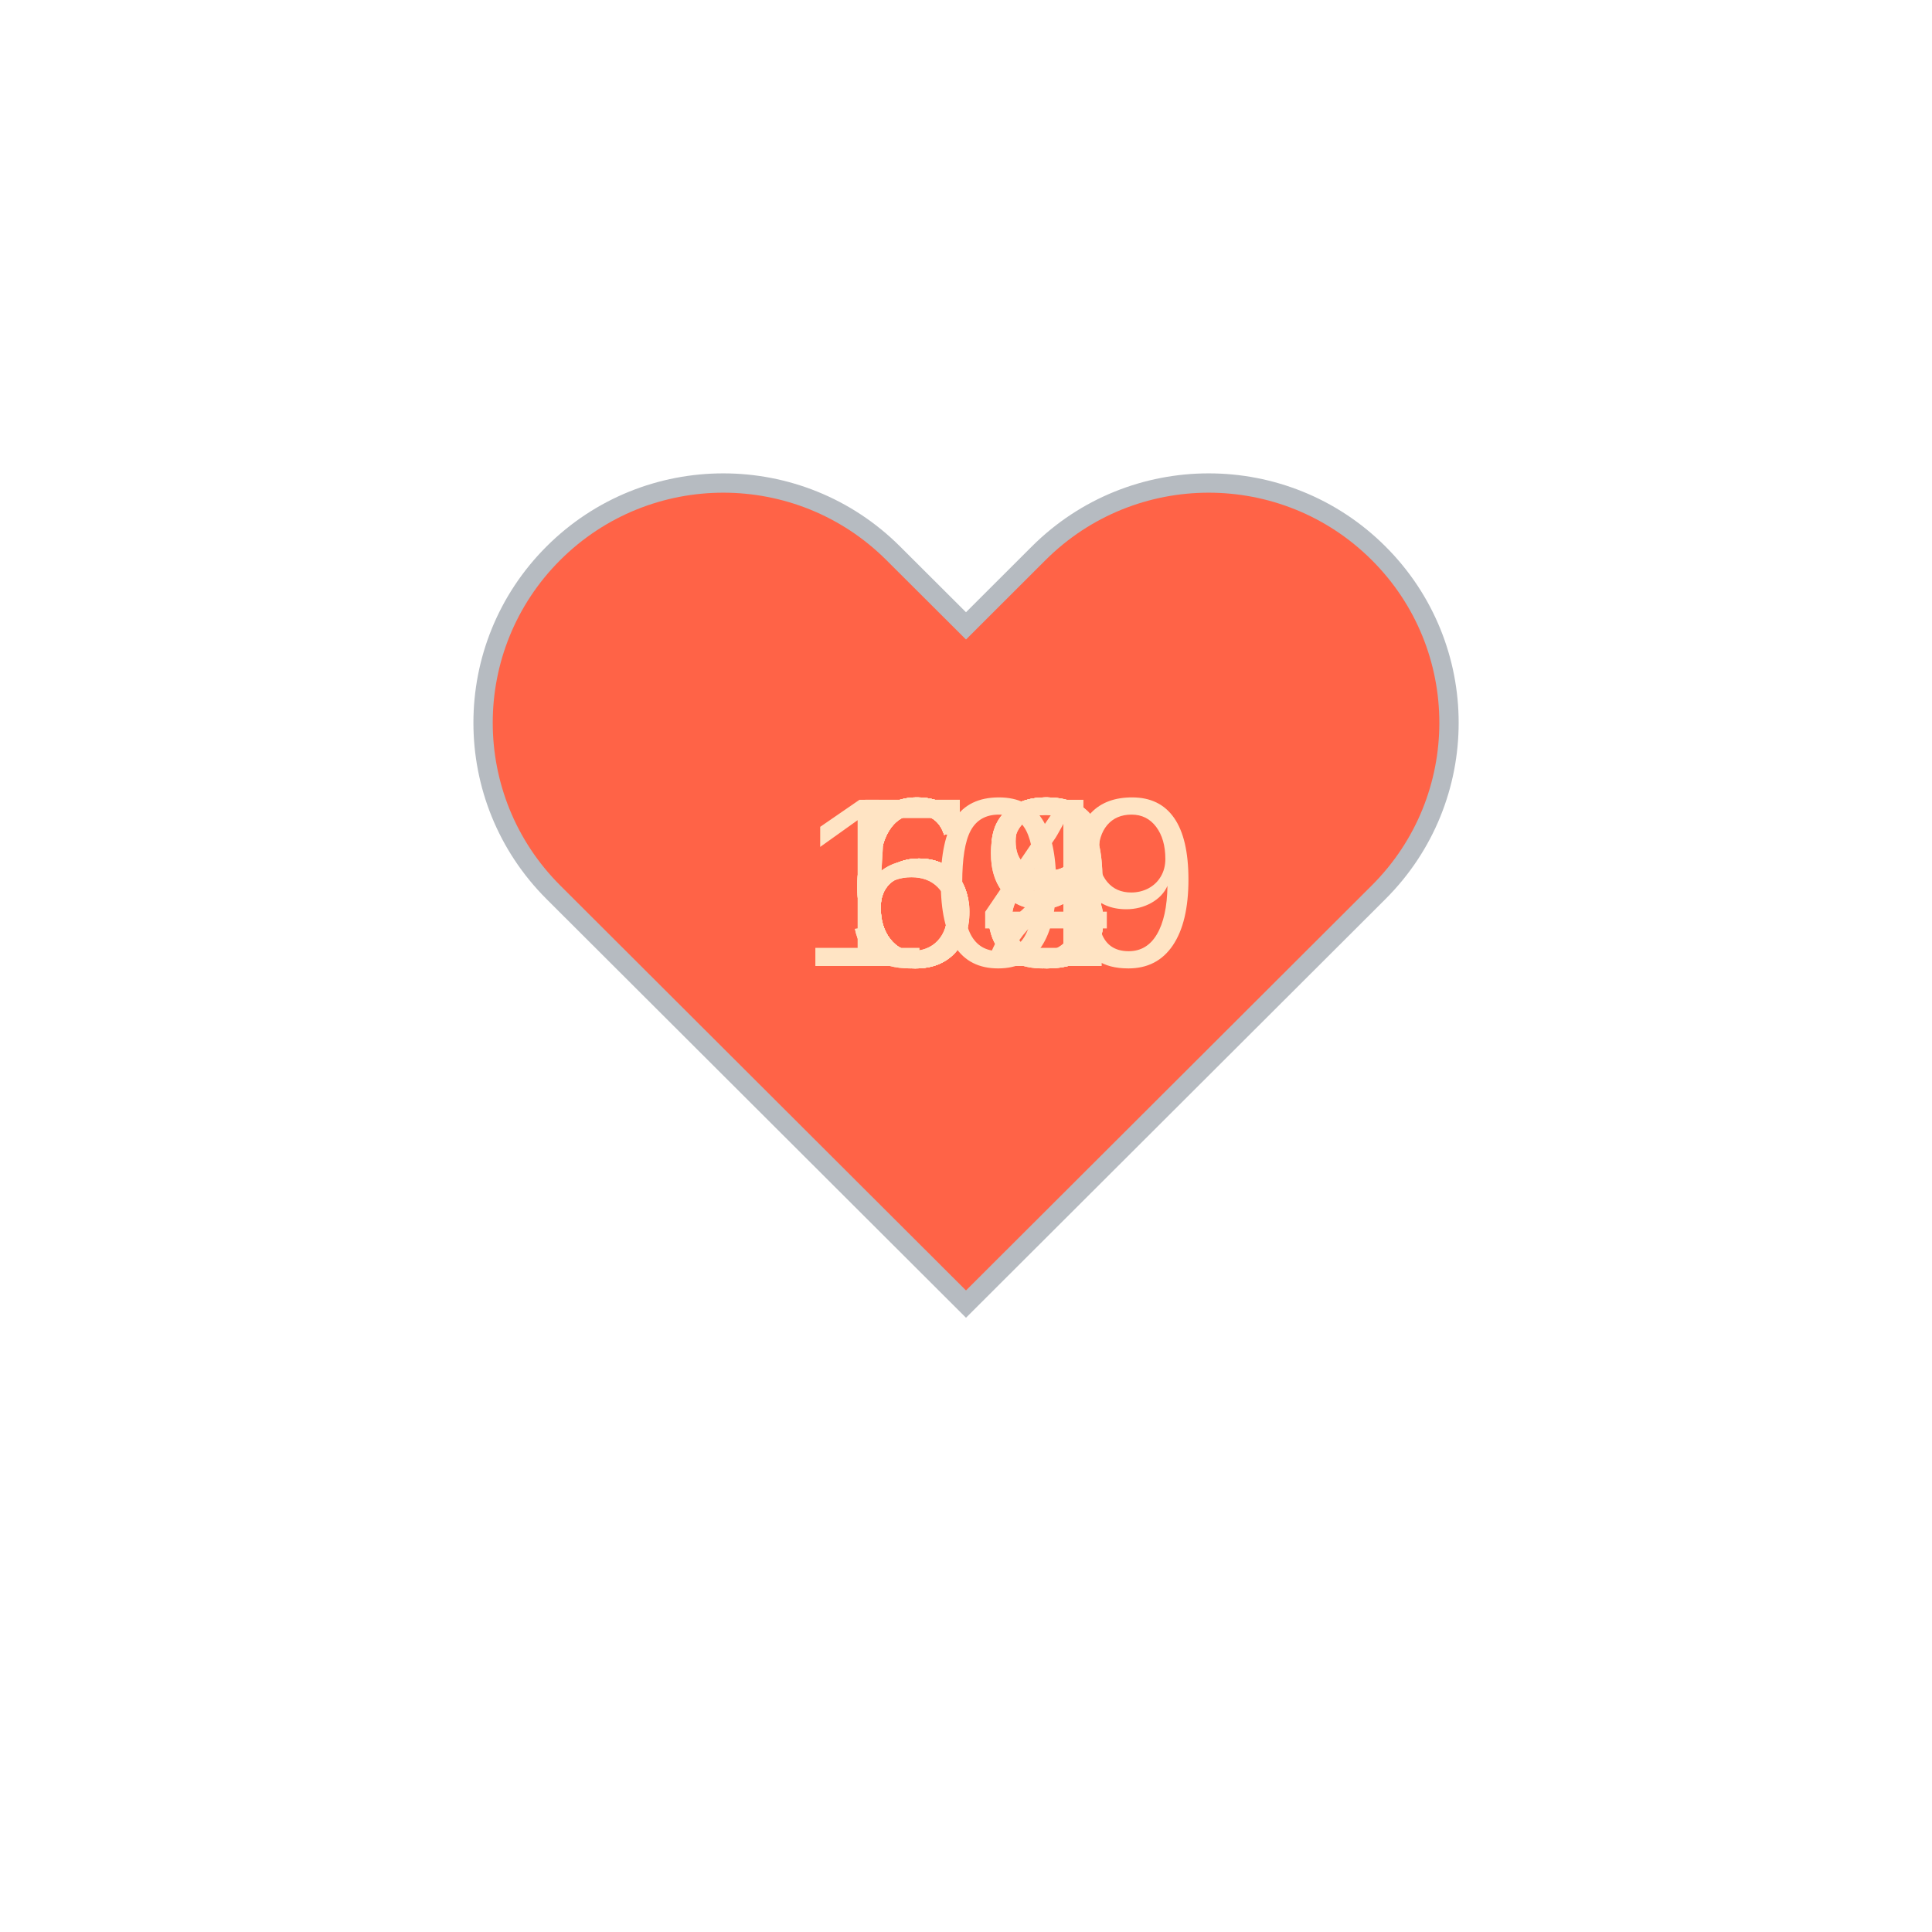
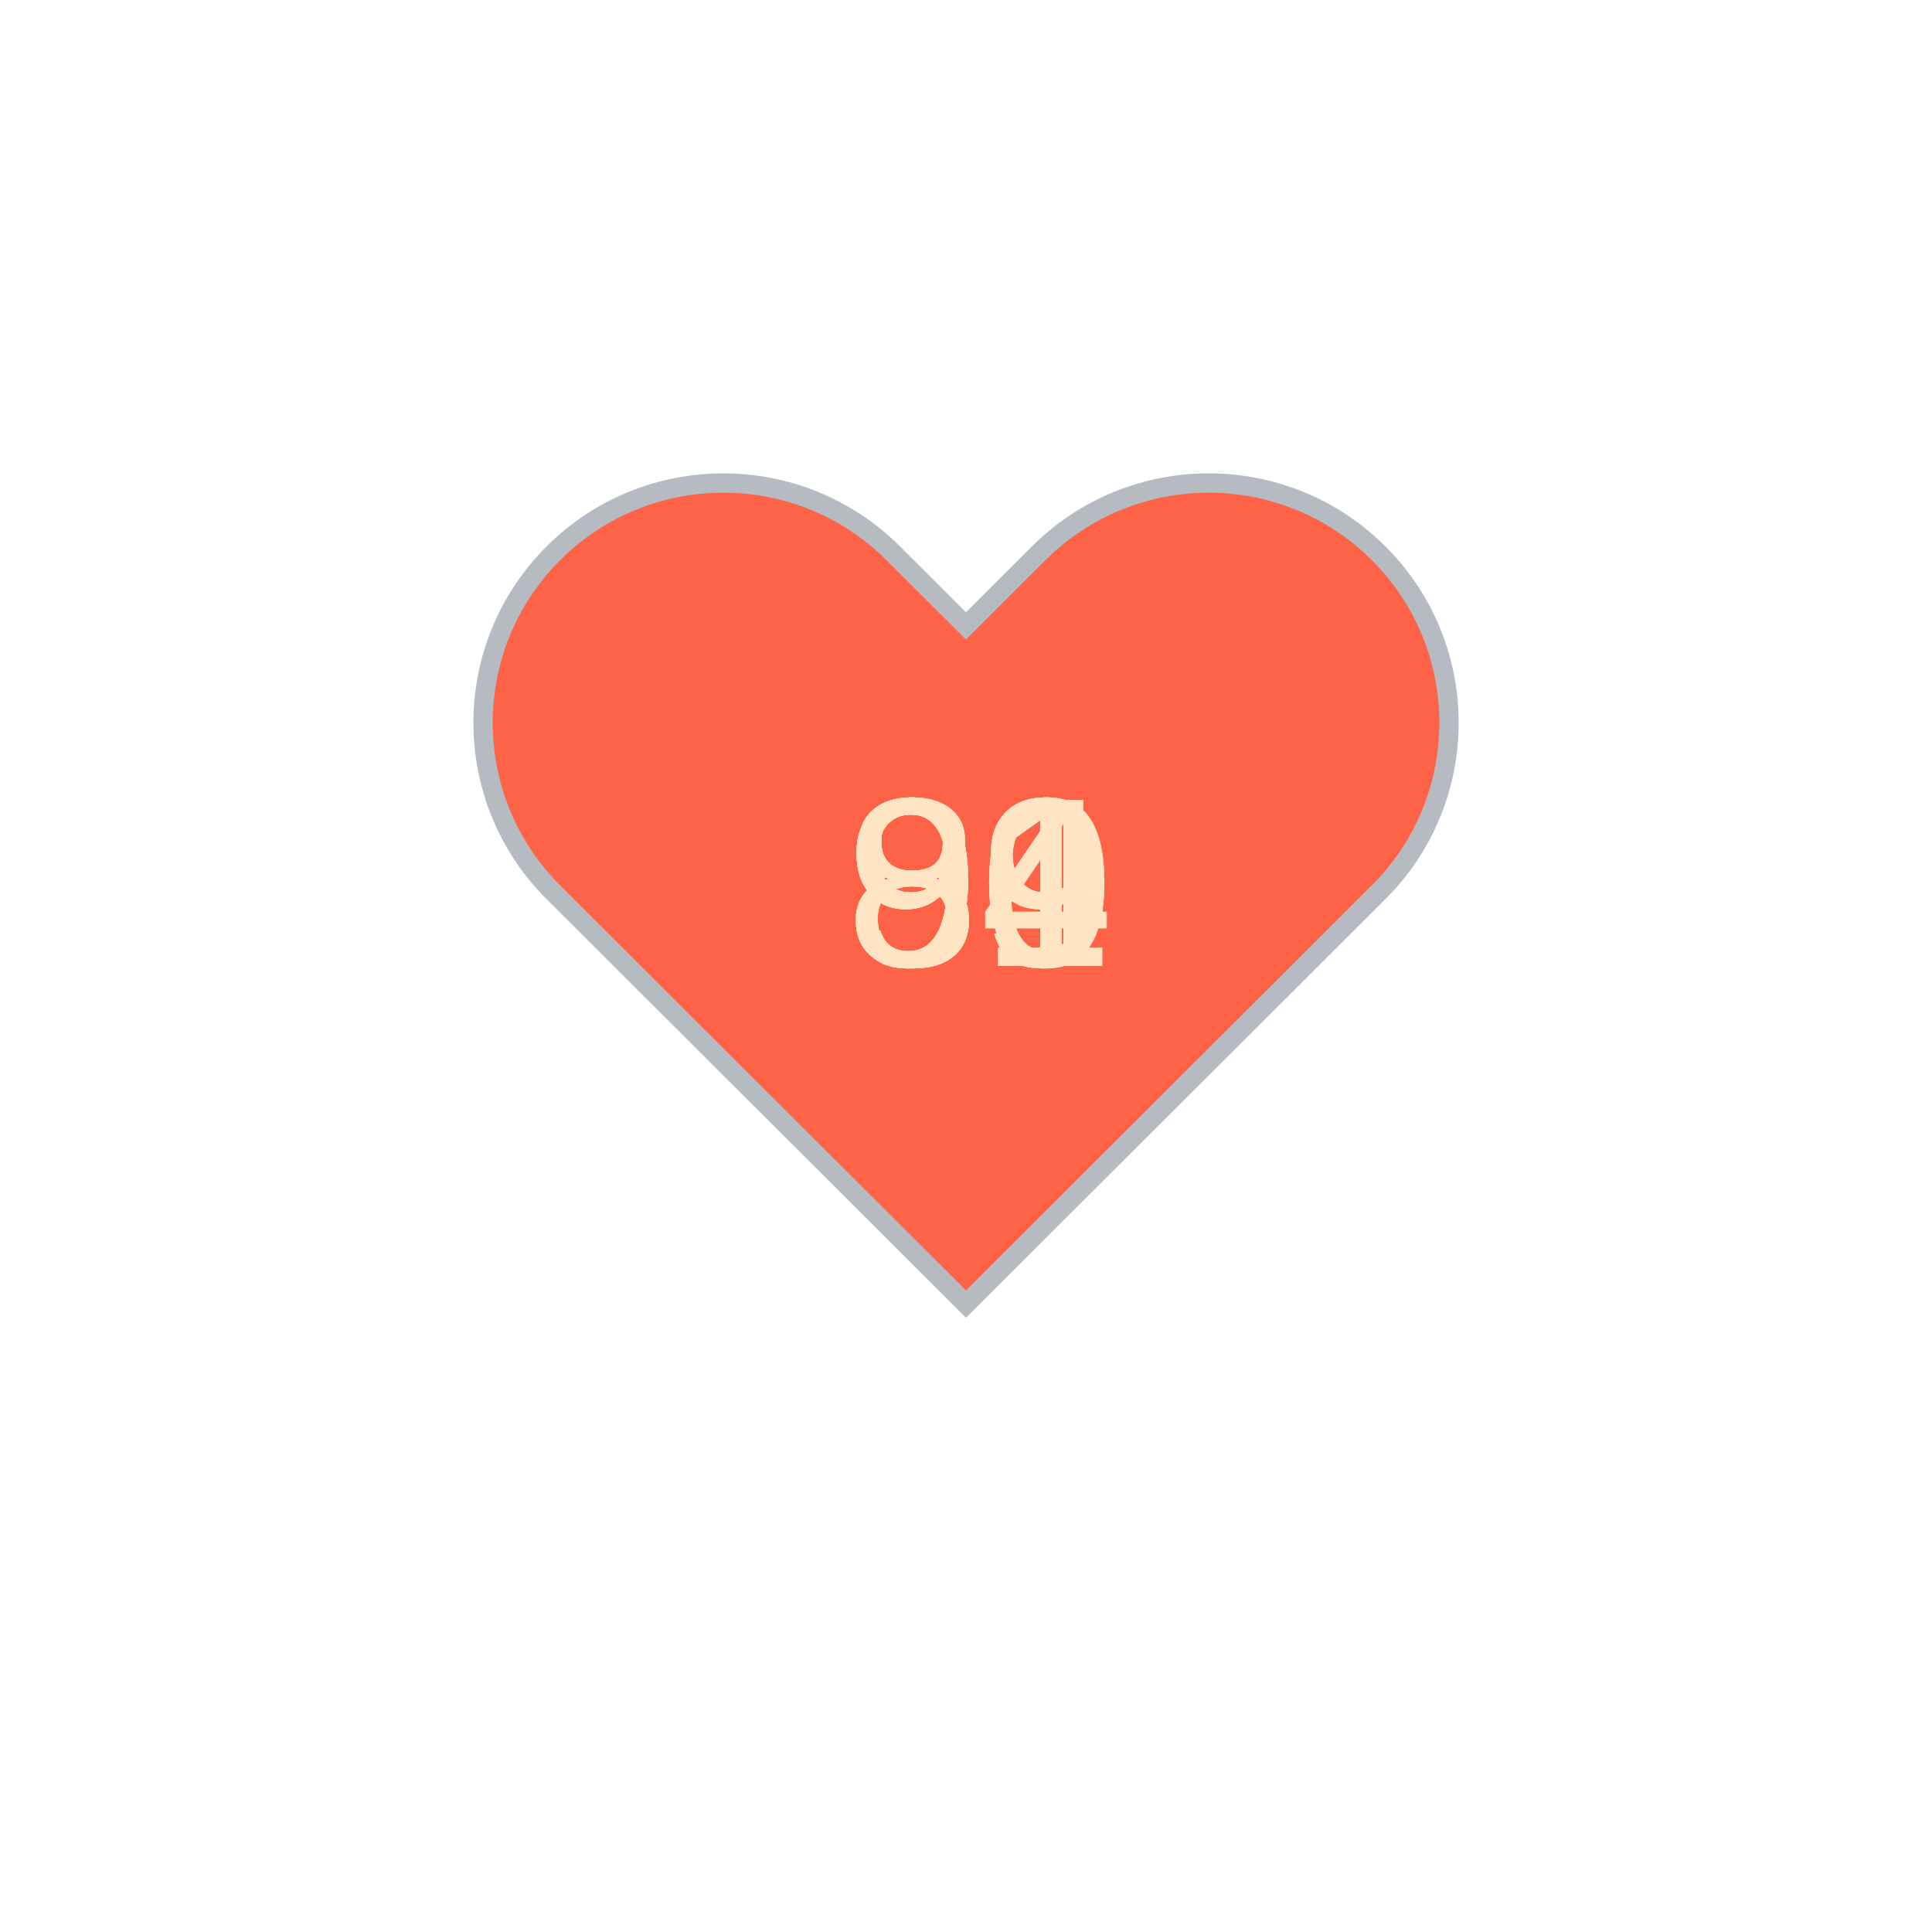
<svg xmlns="http://www.w3.org/2000/svg" baseProfile="full" height="150" version="1.1" viewBox="0,0,200,200" width="150">
  <defs />
  <g transform="translate(100 100)">
    <path d="M92.71,7.27L92.71,7.27c-9.71-9.69-25.46-9.69-35.18,0L50,14.79l-7.54-7.52C32.75-2.42,17-2.42,7.29,7.27v0 c-9.71,9.69-9.71,25.41,0,35.1L50,85l42.71-42.63C102.43,32.68,102.43,16.96,92.71,7.27z" fill="tomato" stroke="#B6BBC1" stroke-width="2" transform="translate(-50 -50)" />
-     <animateTransform additive="sum" attributeName="transform" dur="24s" repeatCount="indefinite" type="scale" values="0.75;1;0.75;1;0.75;1;0.75;1;0.75;1;0.75;1;0.75;1;0.75;1;1.5;1;0.75;" />
-     <text fill="bisque" style="font-size:25px; font-family:Arial" transform="translate(-12.5 0)">68<animate attributeName="opacity" dur="24s" keyTimes="0;0.1;0.2;0.3;0.4;0.5;0.6;0.7;0.8;0.9;1.0" repeatCount="indefinite" values="1;0;0;0;0;0;0;0;0;0;0" />
+     <animateTransform additive="sum" attributeName="transform" dur="24s" repeatCount="indefinite" type="scale" values="1.125;1;0.875;1;0.75;1;0.75;1;0.75;1;0.875;1;1.125;1;1.125;1;1.5;1;0.75;" />
+     <text fill="bisque" style="font-size:25px; font-family:Arial" transform="translate(-12.5 0)">91<animate attributeName="opacity" dur="24s" keyTimes="0;0.1;0.2;0.3;0.4;0.5;0.6;0.7;0.8;0.9;1.0" repeatCount="indefinite" values="1;0;0;0;0;0;0;0;0;0;0" />
    </text>
-     <text fill="bisque" style="font-size:25px; font-family:Arial" transform="translate(-12.5 0)">64<animate attributeName="opacity" dur="24s" keyTimes="0;0.1;0.2;0.3;0.4;0.5;0.6;0.7;0.8;0.9;1.0" repeatCount="indefinite" values="0;1;0;0;0;0;0;0;0;0;0" />
+     <text fill="bisque" style="font-size:25px; font-family:Arial" transform="translate(-12.5 0)">90<animate attributeName="opacity" dur="24s" keyTimes="0;0.1;0.2;0.3;0.4;0.5;0.6;0.7;0.8;0.9;1.0" repeatCount="indefinite" values="0;1;0;0;0;0;0;0;0;0;0" />
    </text>
-     <text fill="bisque" style="font-size:25px; font-family:Arial" transform="translate(-12.5 0)">63<animate attributeName="opacity" dur="24s" keyTimes="0;0.1;0.2;0.3;0.4;0.5;0.6;0.7;0.8;0.9;1.0" repeatCount="indefinite" values="0;0;1;0;0;0;0;0;0;0;0" />
+     <text fill="bisque" style="font-size:25px; font-family:Arial" transform="translate(-12.5 0)">89<animate attributeName="opacity" dur="24s" keyTimes="0;0.1;0.2;0.3;0.4;0.5;0.6;0.7;0.8;0.9;1.0" repeatCount="indefinite" values="0;0;1;0;0;0;0;0;0;0;0" />
    </text>
-     <text fill="bisque" style="font-size:25px; font-family:Arial" transform="translate(-12.5 0)">63<animate attributeName="opacity" dur="24s" keyTimes="0;0.1;0.2;0.3;0.4;0.5;0.6;0.7;0.8;0.9;1.0" repeatCount="indefinite" values="0;0;0;1;0;0;0;0;0;0;0" />
+     <text fill="bisque" style="font-size:25px; font-family:Arial" transform="translate(-12.5 0)">89<animate attributeName="opacity" dur="24s" keyTimes="0;0.1;0.2;0.3;0.4;0.5;0.6;0.7;0.8;0.9;1.0" repeatCount="indefinite" values="0;0;0;1;0;0;0;0;0;0;0" />
    </text>
-     <text fill="bisque" style="font-size:25px; font-family:Arial" transform="translate(-12.5 0)">63<animate attributeName="opacity" dur="24s" keyTimes="0;0.1;0.2;0.3;0.4;0.5;0.6;0.7;0.8;0.9;1.0" repeatCount="indefinite" values="0;0;0;0;1;0;0;0;0;0;0" />
+     <text fill="bisque" style="font-size:25px; font-family:Arial" transform="translate(-12.5 0)">89<animate attributeName="opacity" dur="24s" keyTimes="0;0.1;0.2;0.3;0.4;0.5;0.6;0.7;0.8;0.9;1.0" repeatCount="indefinite" values="0;0;0;0;1;0;0;0;0;0;0" />
    </text>
-     <text fill="bisque" style="font-size:25px; font-family:Arial" transform="translate(-12.5 0)">62<animate attributeName="opacity" dur="24s" keyTimes="0;0.1;0.2;0.3;0.4;0.5;0.6;0.7;0.8;0.9;1.0" repeatCount="indefinite" values="0;0;0;0;0;1;0;0;0;0;0" />
+     <text fill="bisque" style="font-size:25px; font-family:Arial" transform="translate(-12.5 0)">90<animate attributeName="opacity" dur="24s" keyTimes="0;0.1;0.2;0.3;0.4;0.5;0.6;0.7;0.8;0.9;1.0" repeatCount="indefinite" values="0;0;0;0;0;1;0;0;0;0;0" />
    </text>
-     <text fill="bisque" style="font-size:25px; font-family:Arial" transform="translate(-12.5 0)">59<animate attributeName="opacity" dur="24s" keyTimes="0;0.1;0.2;0.3;0.4;0.5;0.6;0.7;0.8;0.9;1.0" repeatCount="indefinite" values="0;0;0;0;0;0;1;0;0;0;0" />
+     <text fill="bisque" style="font-size:25px; font-family:Arial" transform="translate(-12.5 0)">91<animate attributeName="opacity" dur="24s" keyTimes="0;0.1;0.2;0.3;0.4;0.5;0.6;0.7;0.8;0.9;1.0" repeatCount="indefinite" values="0;0;0;0;0;0;1;0;0;0;0" />
    </text>
-     <text fill="bisque" style="font-size:25px; font-family:Arial" transform="translate(-12.5 0)">59<animate attributeName="opacity" dur="24s" keyTimes="0;0.1;0.2;0.3;0.4;0.5;0.6;0.7;0.8;0.9;1.0" repeatCount="indefinite" values="0;0;0;0;0;0;0;1;0;0;0" />
+     <text fill="bisque" style="font-size:25px; font-family:Arial" transform="translate(-12.5 0)">91<animate attributeName="opacity" dur="24s" keyTimes="0;0.1;0.2;0.3;0.4;0.5;0.6;0.7;0.8;0.9;1.0" repeatCount="indefinite" values="0;0;0;0;0;0;0;1;0;0;0" />
    </text>
-     <text fill="bisque" style="font-size:25px; font-family:Arial" transform="translate(-17.5 0)">109<animate attributeName="opacity" dur="24s" keyTimes="0;0.1;0.2;0.3;0.4;0.5;0.6;0.7;0.8;0.9;1.0" repeatCount="indefinite" values="0;0;0;0;0;0;0;0;1;0;0" />
+     <text fill="bisque" style="font-size:25px; font-family:Arial" transform="translate(-12.5 0)">94<animate attributeName="opacity" dur="24s" keyTimes="0;0.1;0.2;0.3;0.4;0.5;0.6;0.7;0.8;0.9;1.0" repeatCount="indefinite" values="0;0;0;0;0;0;0;0;1;0;0" />
    </text>
-     <text fill="bisque" style="font-size:25px; font-family:Arial" transform="translate(-12.5 0)">68<animate attributeName="opacity" dur="24s" keyTimes="0;0.1;0.2;0.3;0.4;0.5;0.6;0.7;0.8;0.9;1.0" repeatCount="indefinite" values="0;0;0;0;0;0;0;0;0;1;0" />
+     <text fill="bisque" style="font-size:25px; font-family:Arial" transform="translate(-12.5 0)">89<animate attributeName="opacity" dur="24s" keyTimes="0;0.1;0.2;0.3;0.4;0.5;0.6;0.7;0.8;0.9;1.0" repeatCount="indefinite" values="0;0;0;0;0;0;0;0;0;1;0" />
    </text>
  </g>
</svg>
